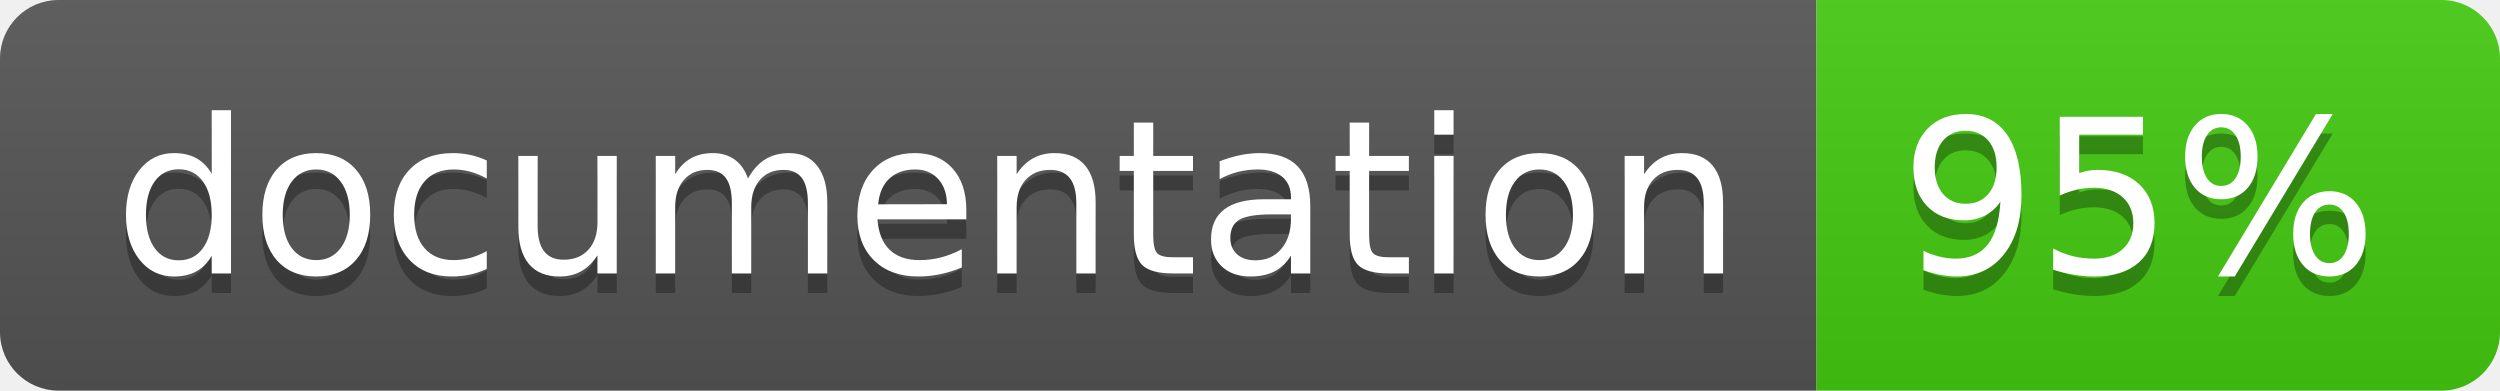
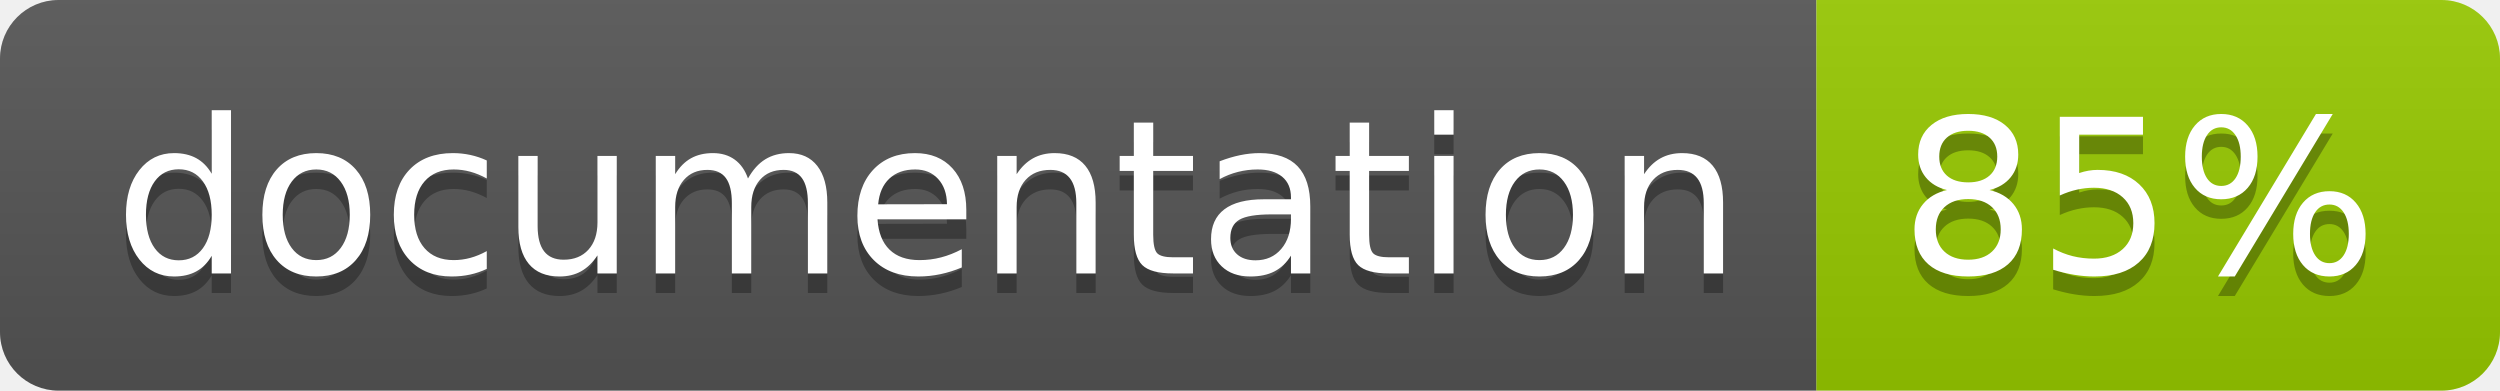
<svg xmlns="http://www.w3.org/2000/svg" width="128" height="20">
  <linearGradient id="b" x2="0" y2="100%">
    <stop offset="0" stop-color="#bbb" stop-opacity=".1" />
    <stop offset="1" stop-opacity=".1" />
  </linearGradient>
  <clipPath id="a">
    <rect width="128" height="20" rx="3" fill="#fff" />
  </clipPath>
  <g clip-path="url(#a)">
    <path fill="#555" d="M0 0h93v20H0z" />
-     <path fill="#4c1" d="M93 0h35v20H93z" />
+     <path fill="#97CA00" d="M93 0h35v20H93z" />
    <path fill="url(#b)" d="M0 0h128v20H0z" />
  </g>
  <g fill="#fff" text-anchor="middle" font-family="DejaVu Sans,Verdana,Geneva,sans-serif" font-size="110">
    <text x="475" y="150" fill="#010101" fill-opacity=".3" transform="scale(.1)" textLength="830">
      documentation
    </text>
    <text x="475" y="140" transform="scale(.1)" textLength="830">
      documentation
    </text>
    <text x="1095" y="150" fill="#010101" fill-opacity=".3" transform="scale(.1)" textLength="250">
-       95%
+       85%
    </text>
    <text x="1095" y="140" transform="scale(.1)" textLength="250">
-       95%
+       85%
    </text>
  </g>
</svg>
